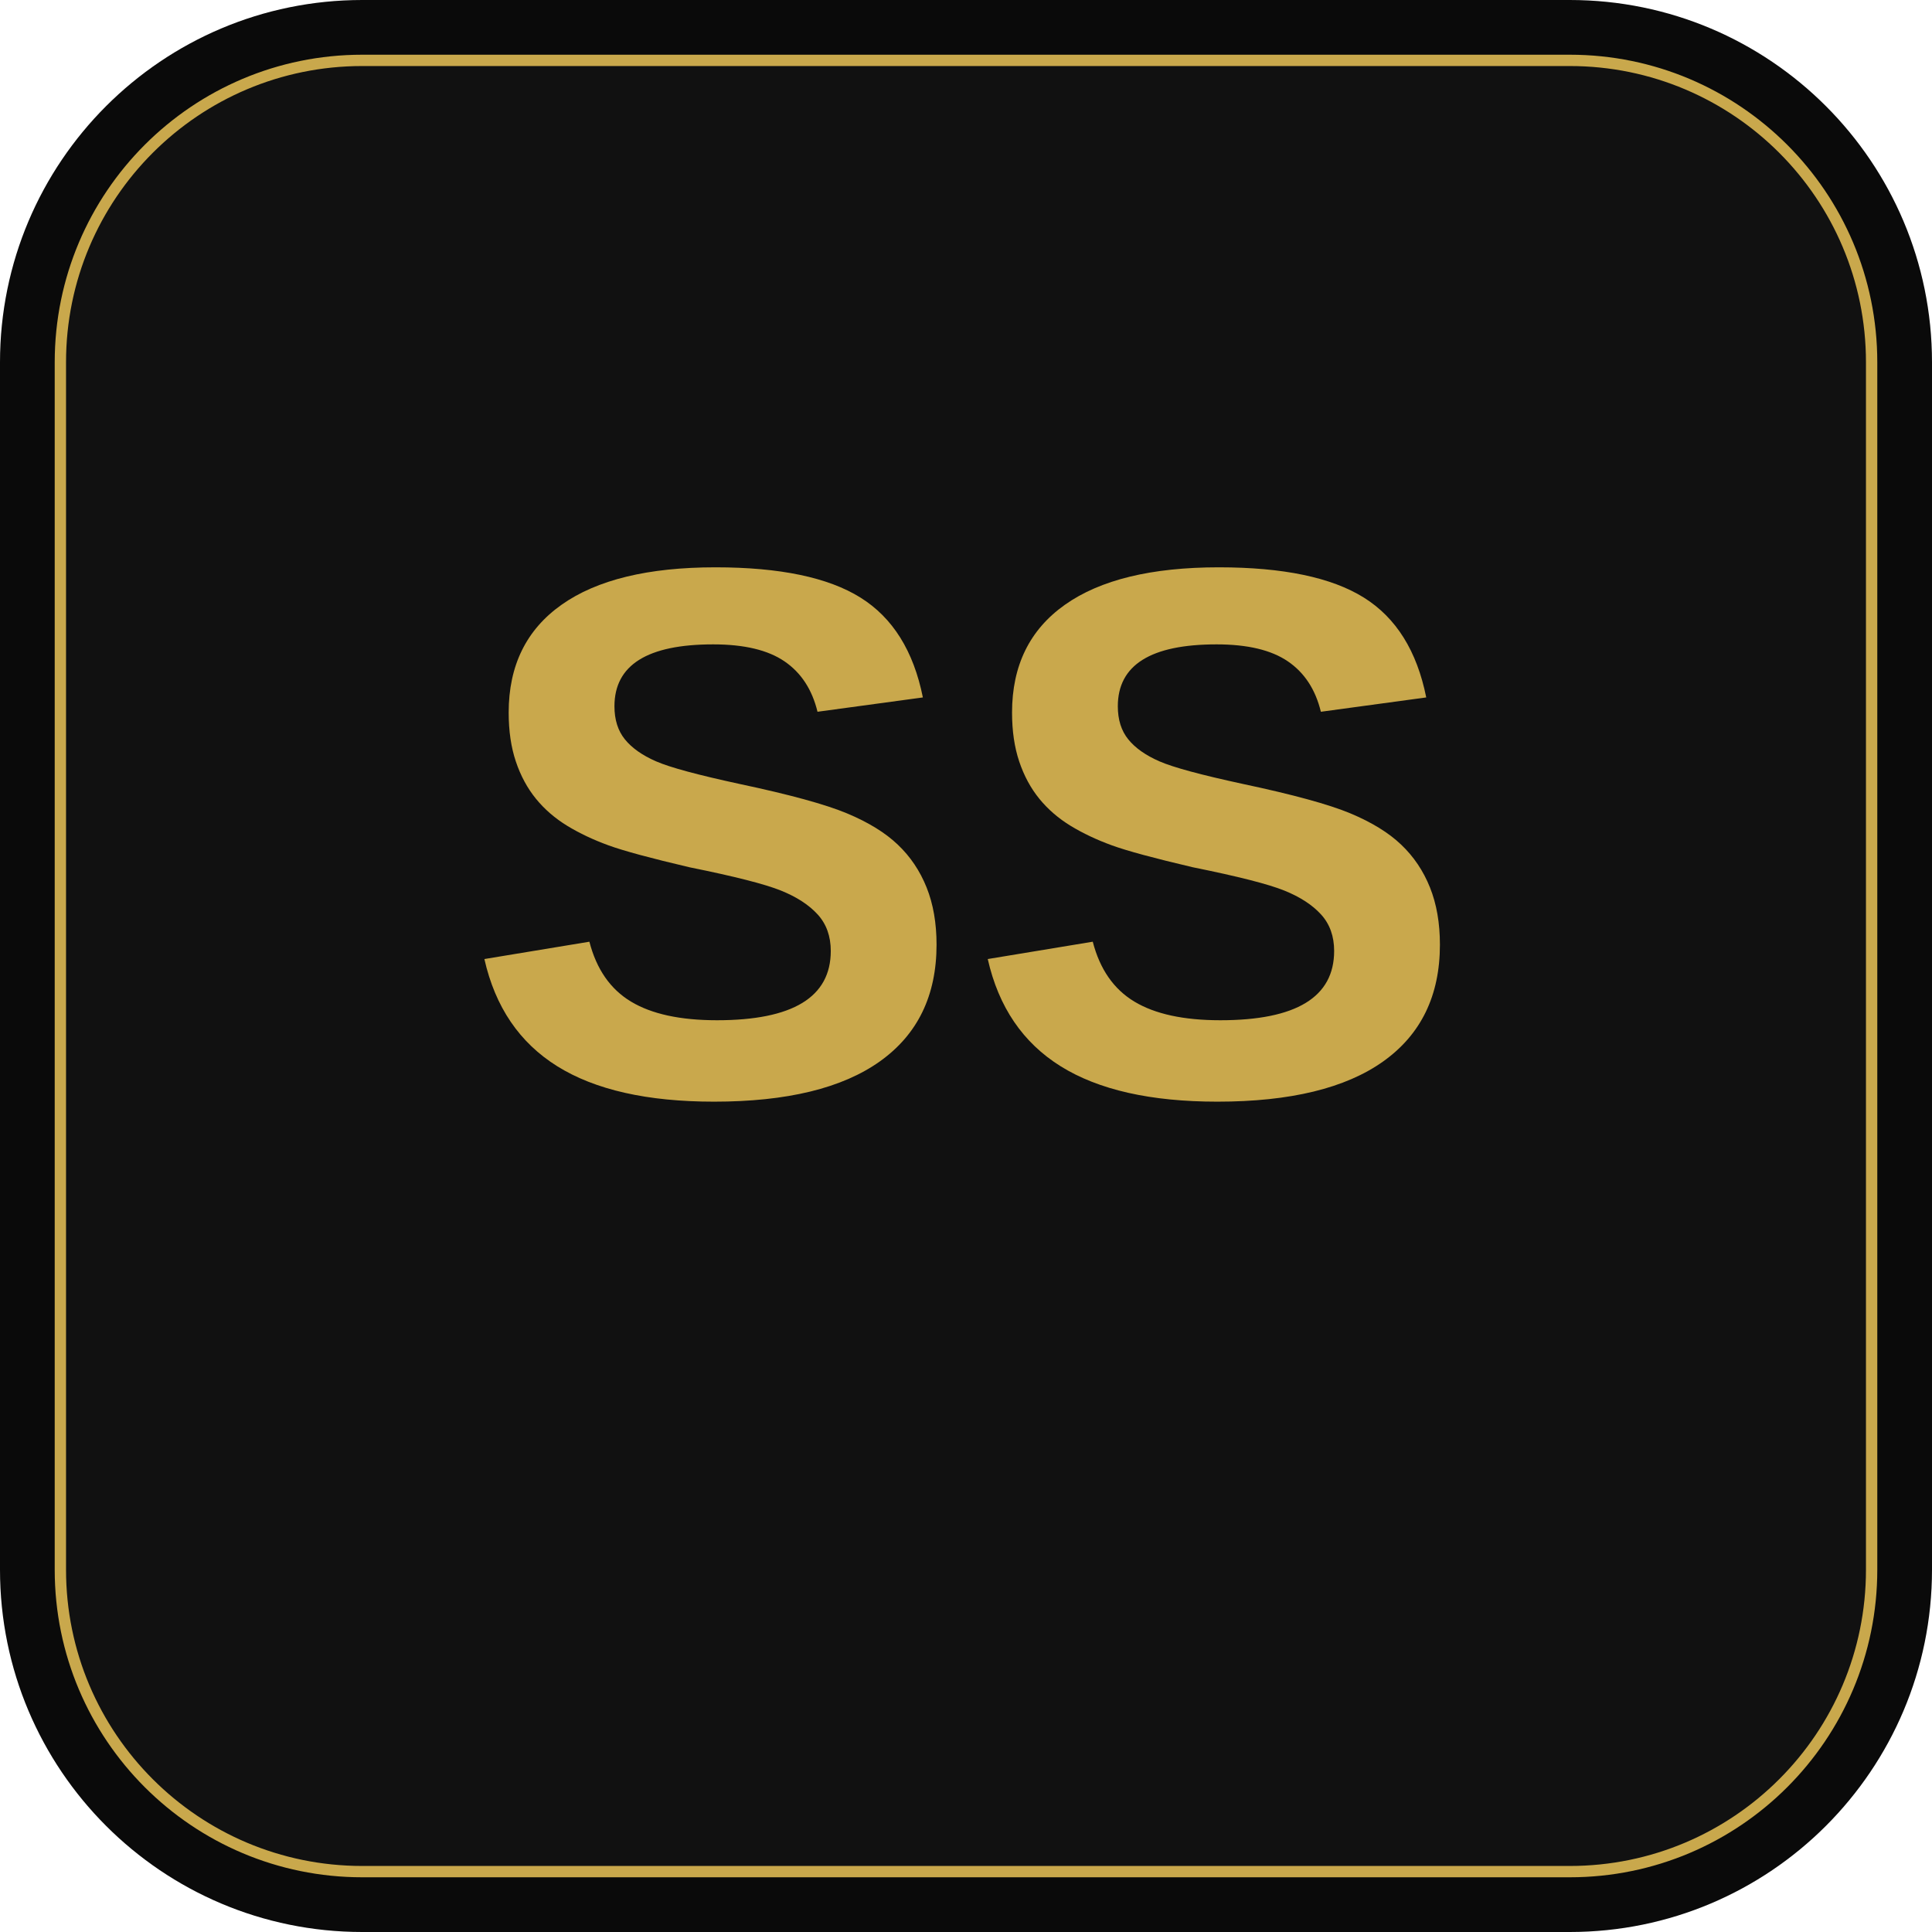
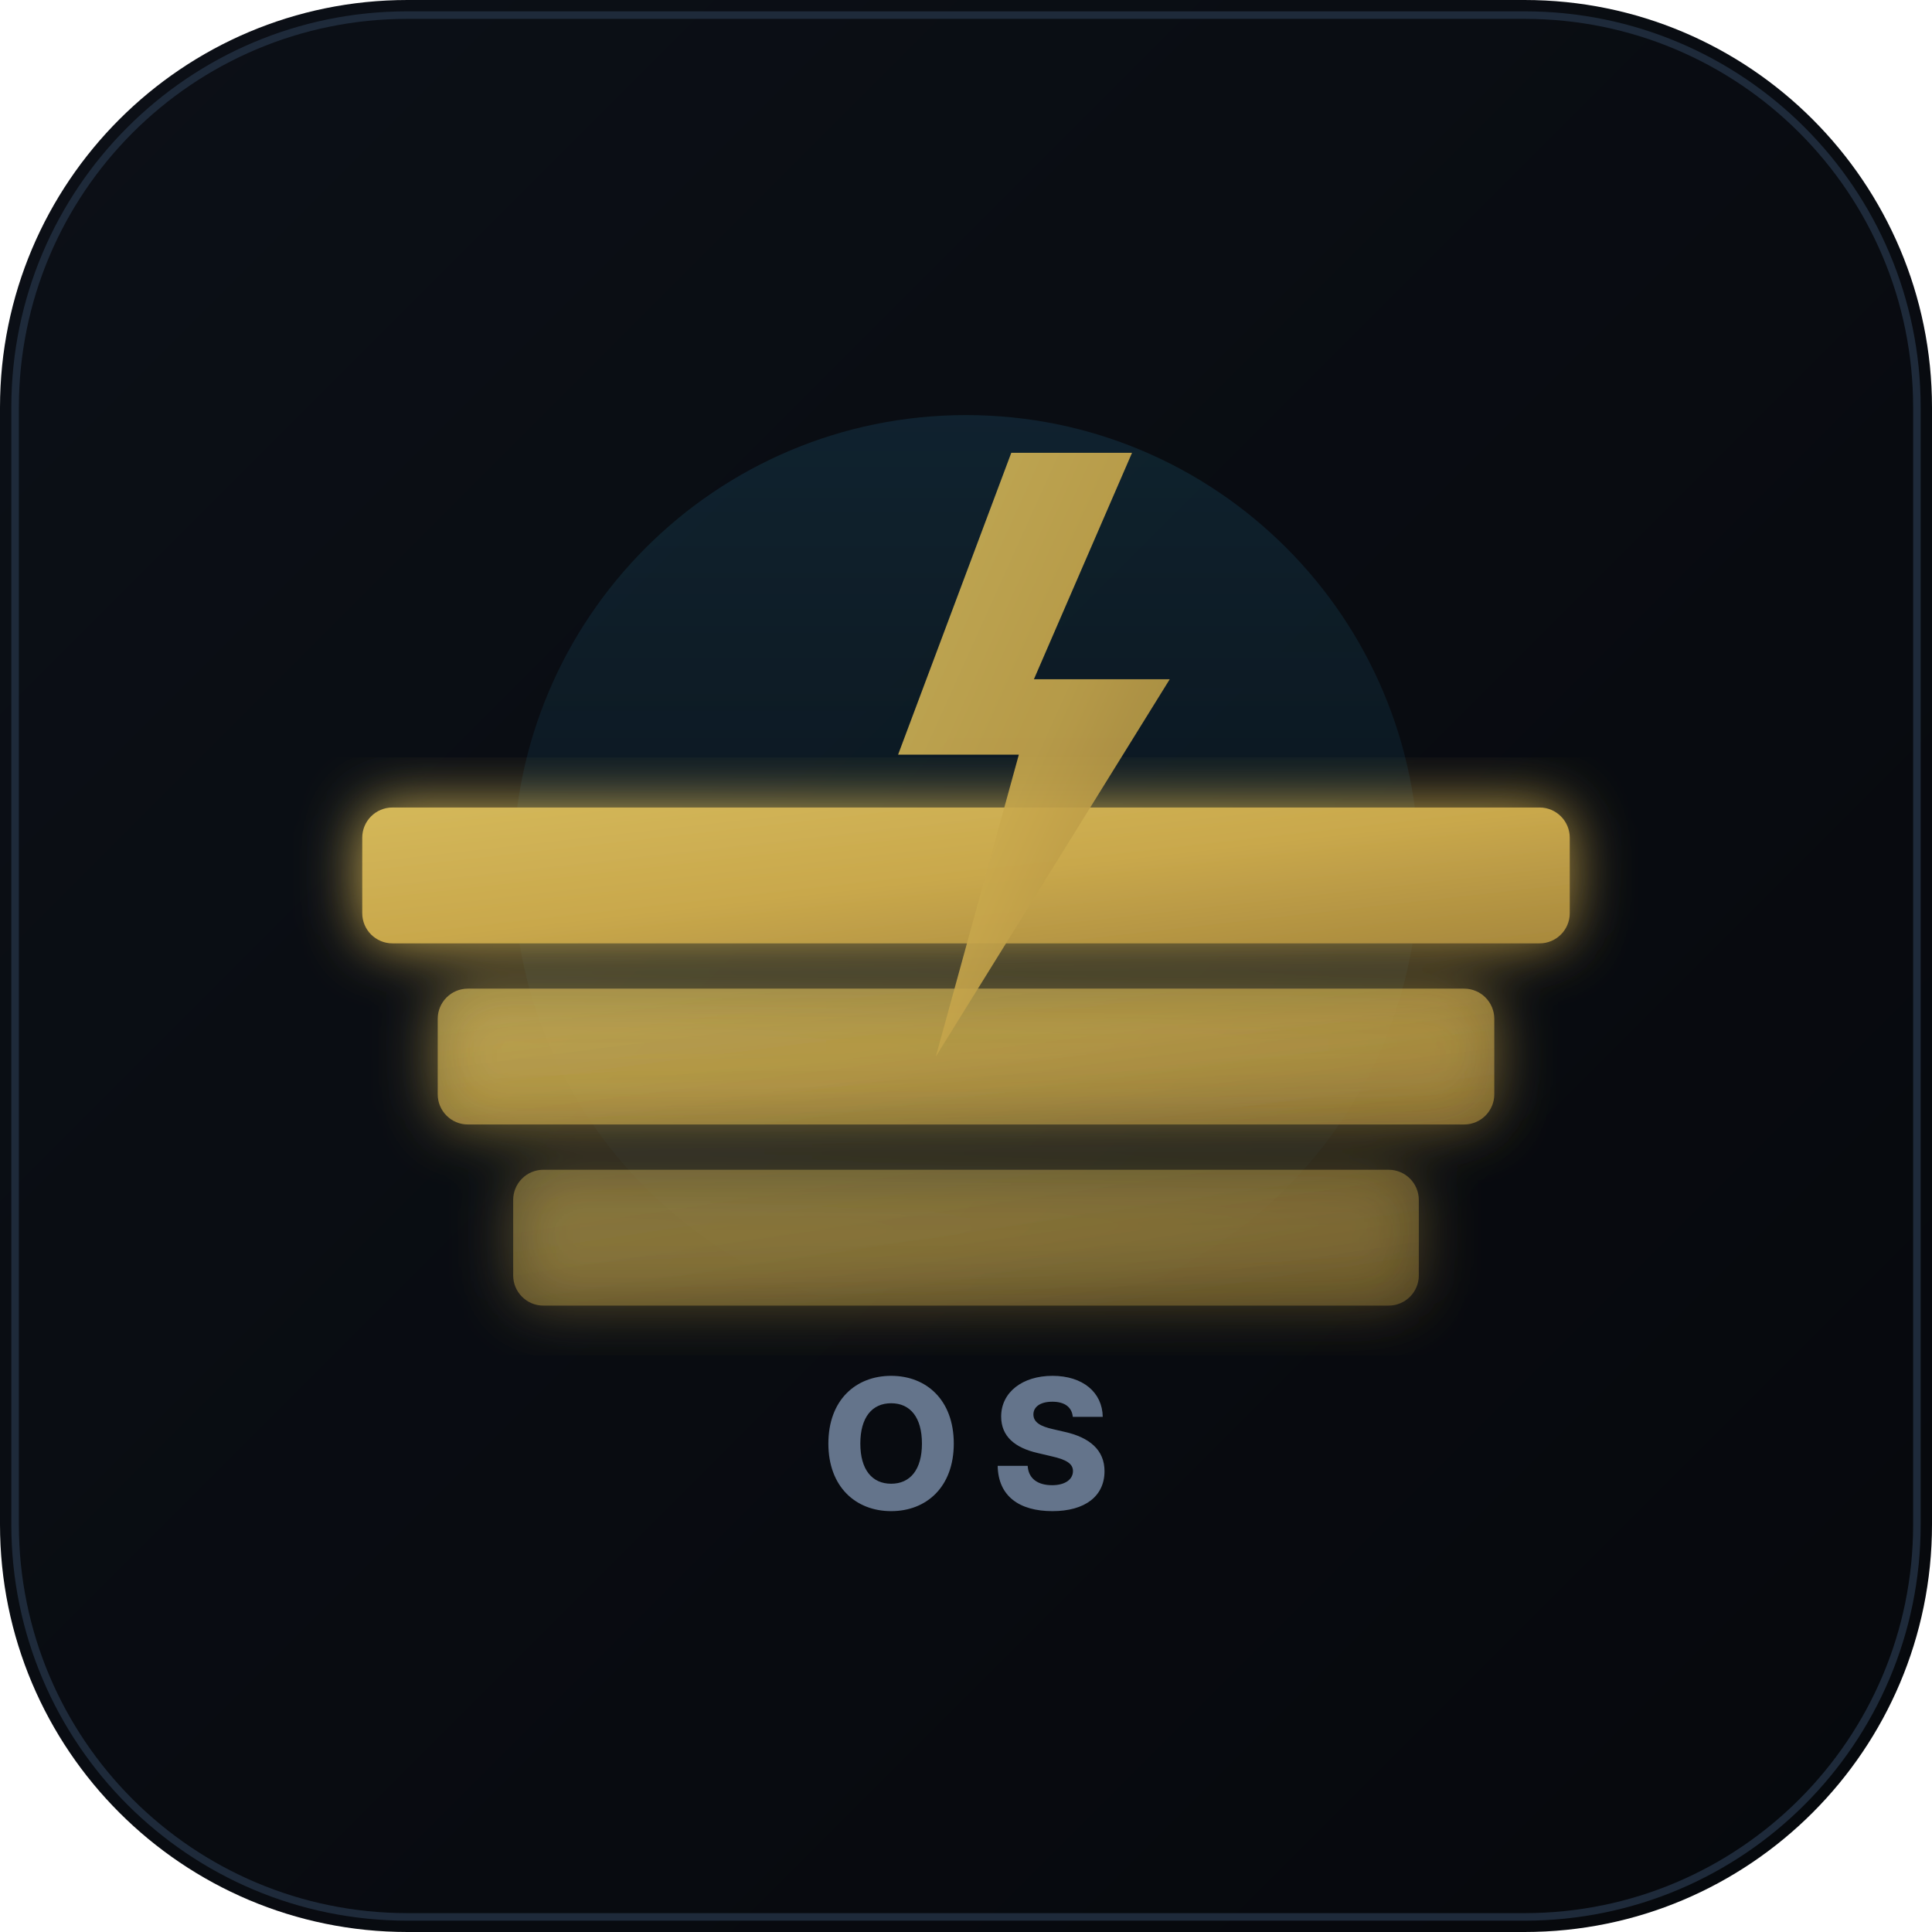
<svg xmlns="http://www.w3.org/2000/svg" width="512" height="512" viewBox="0 0 512 512">
-   <rect width="512" height="512" rx="96" fill="#0a0a0a" />
-   <rect x="16" y="16" width="480" height="480" rx="80" fill="#111111" stroke="#C9A84C" stroke-width="3" />
-   <text x="256" y="290" text-anchor="middle" font-family="Arial, sans-serif" font-weight="bold" font-size="200" fill="#C9A84C">SS</text>
+   <defs>
+     <linearGradient id="bg" x1="0" y1="0" x2="1" y2="1">
+       <stop offset="0%" stop-color="#0c1017" />
+       <stop offset="100%" stop-color="#06080c" />
+     </linearGradient>
+     <linearGradient id="gold" x1="0" y1="0" x2="1" y2="1">
+       <stop offset="0%" stop-color="#D4B85A" />
+       <stop offset="50%" stop-color="#C9A84C" />
+       <stop offset="100%" stop-color="#A8893D" />
+     </linearGradient>
+     <linearGradient id="accent" x1="0" y1="0" x2="0" y2="1">
+       <stop offset="0%" stop-color="#38bdf8" stop-opacity="0.3" />
+       <stop offset="100%" stop-color="#38bdf8" stop-opacity="0" />
+     </linearGradient>
+     <filter id="glow">
+       <feGaussianBlur stdDeviation="8" result="blur" />
+       <feComposite in="SourceGraphic" in2="blur" operator="over" />
+     </filter>
+   </defs>
+   <rect width="512" height="512" rx="108" fill="url(#bg)" />
+   <rect x="4" y="4" width="504" height="504" rx="104" fill="none" stroke="#1e2a3a" stroke-width="2" />
+   <circle cx="256" cy="230" r="120" fill="url(#accent)" opacity="0.4" />
+   <g filter="url(#glow)">
+     <rect x="136" y="310" width="240" height="36" rx="8" fill="url(#gold)" opacity="0.4" />
+     <rect x="116" y="262" width="280" height="36" rx="8" fill="url(#gold)" opacity="0.65" />
+     <rect x="96" y="214" width="320" height="36" rx="8" fill="url(#gold)" />
+   </g>
+   <path d="M268 120 L238 200 L270 200 L248 280 L310 180 L274 180 L300 120Z" fill="url(#gold)" opacity="0.9" />
+   <text x="256" y="400" text-anchor="middle" font-family="Inter, system-ui, sans-serif" font-weight="800" font-size="48" fill="#64748b" letter-spacing="8">OS</text>
</svg>
